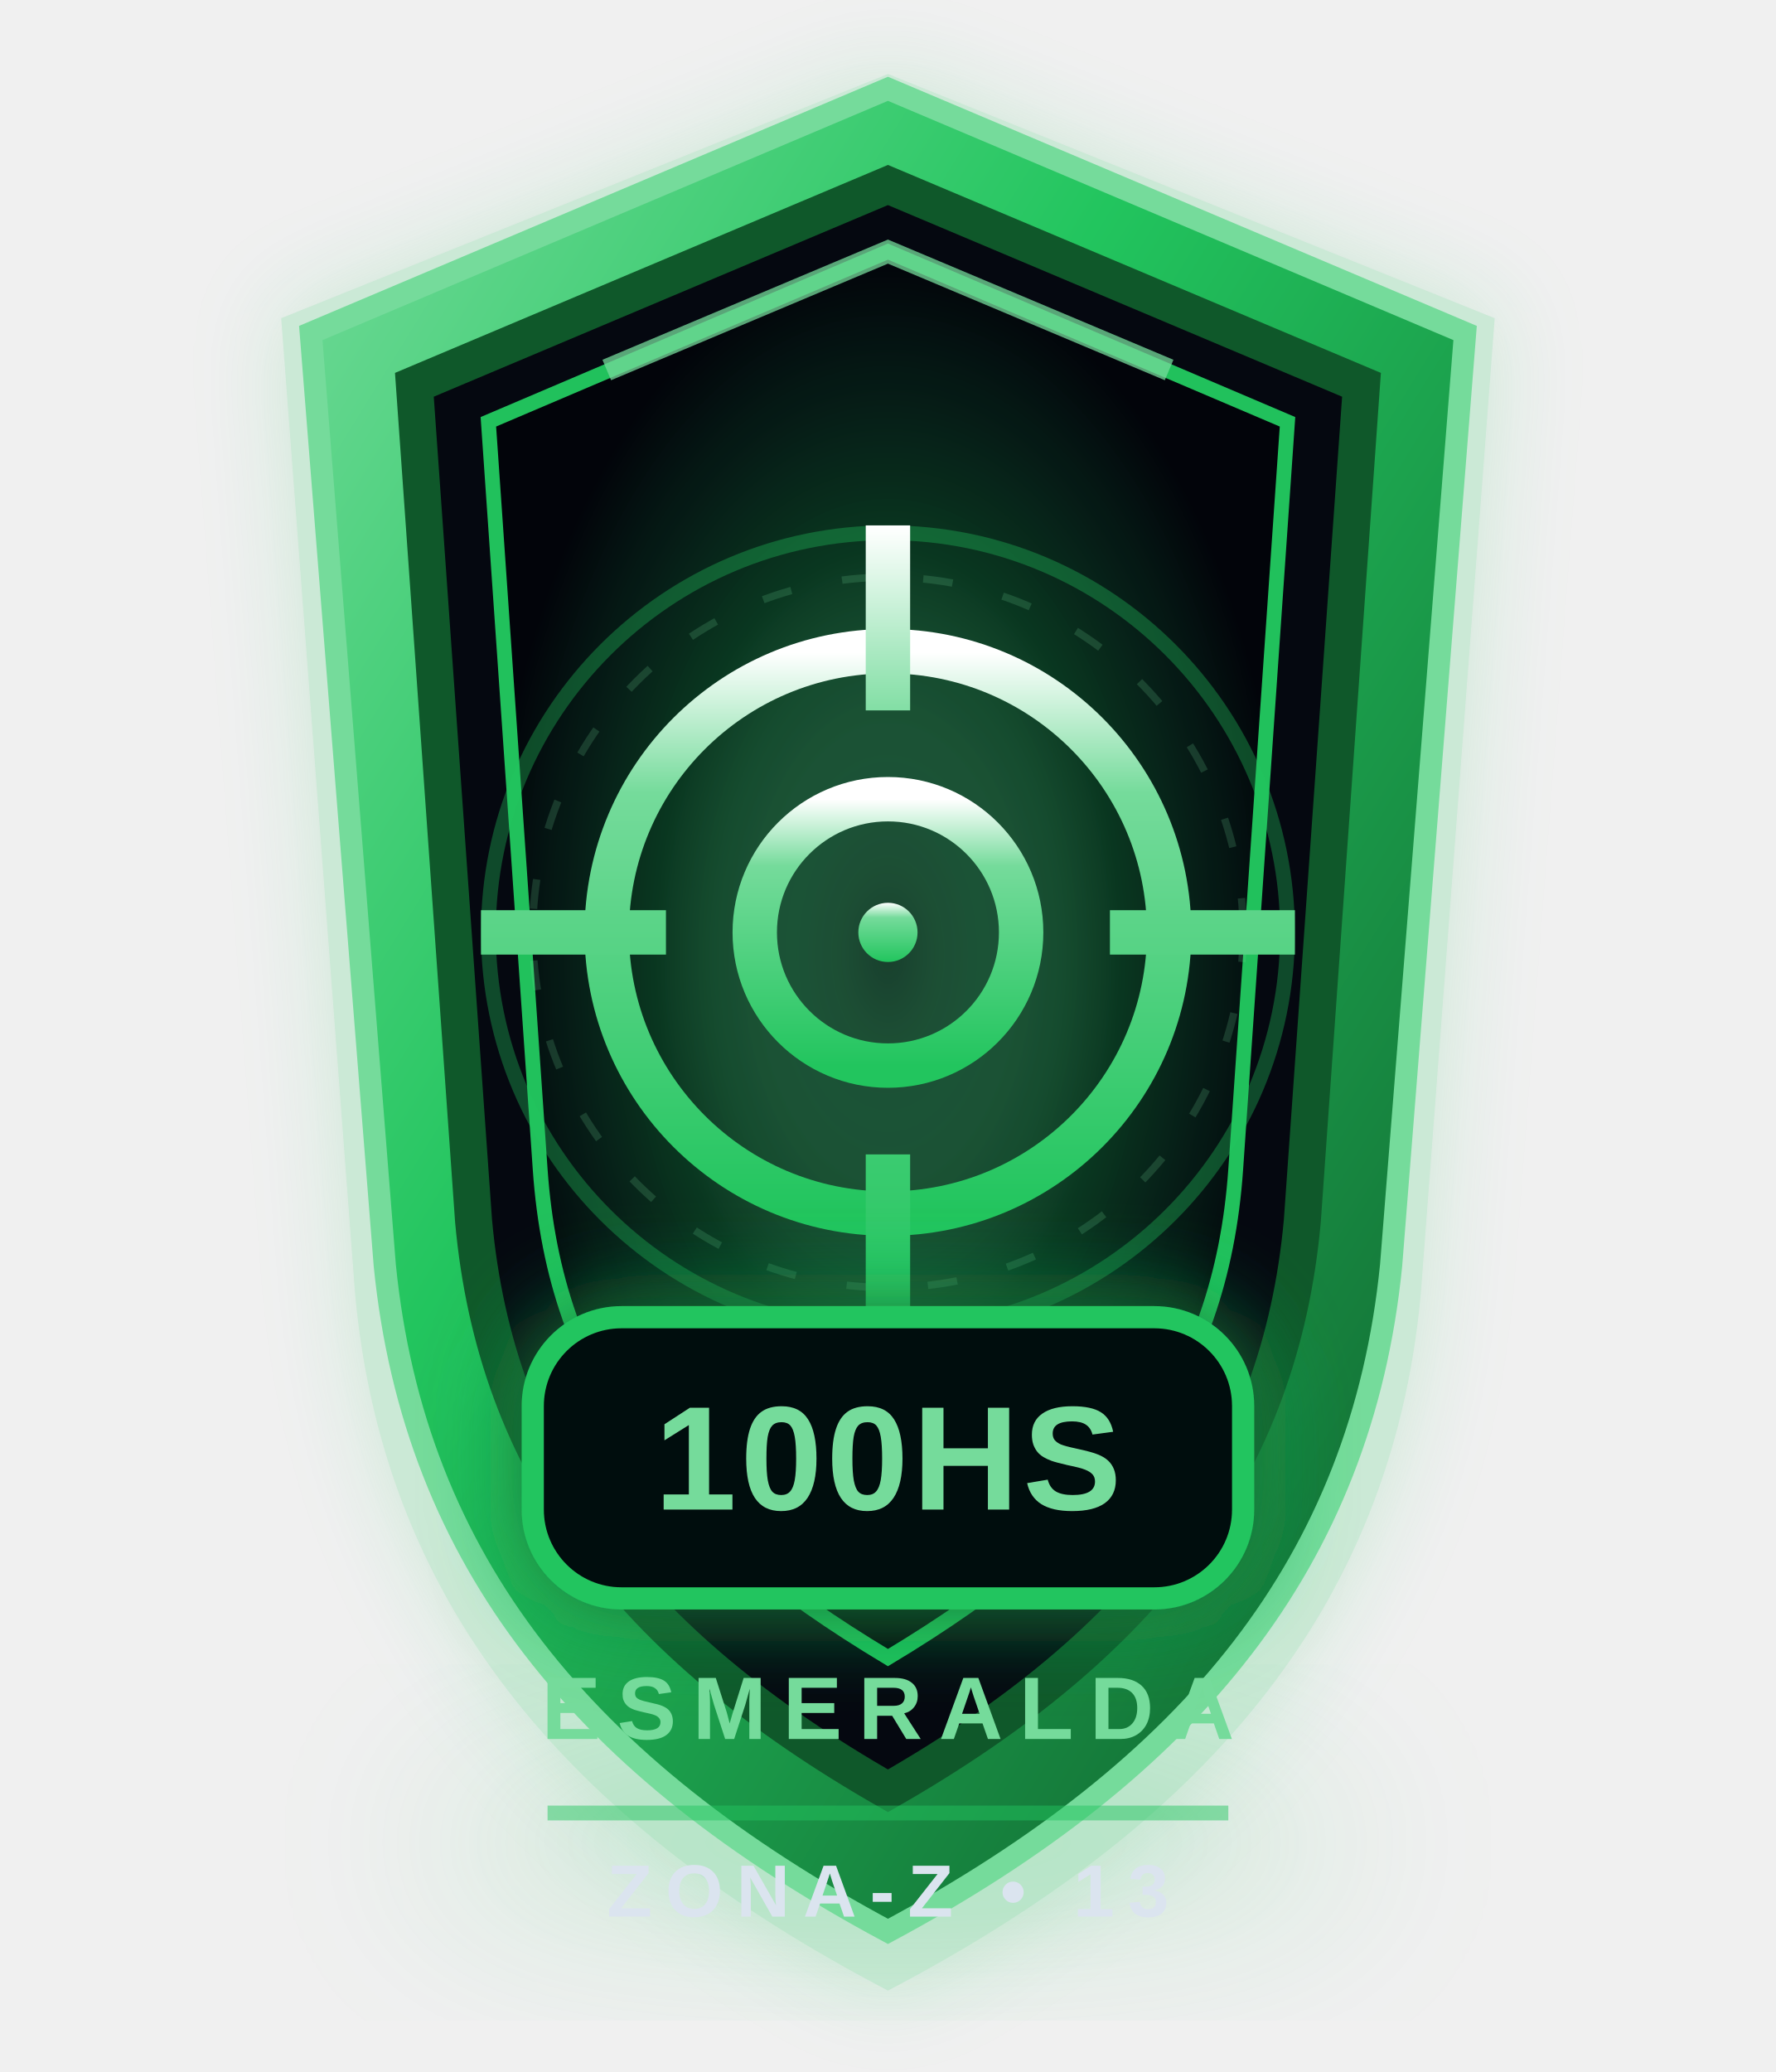
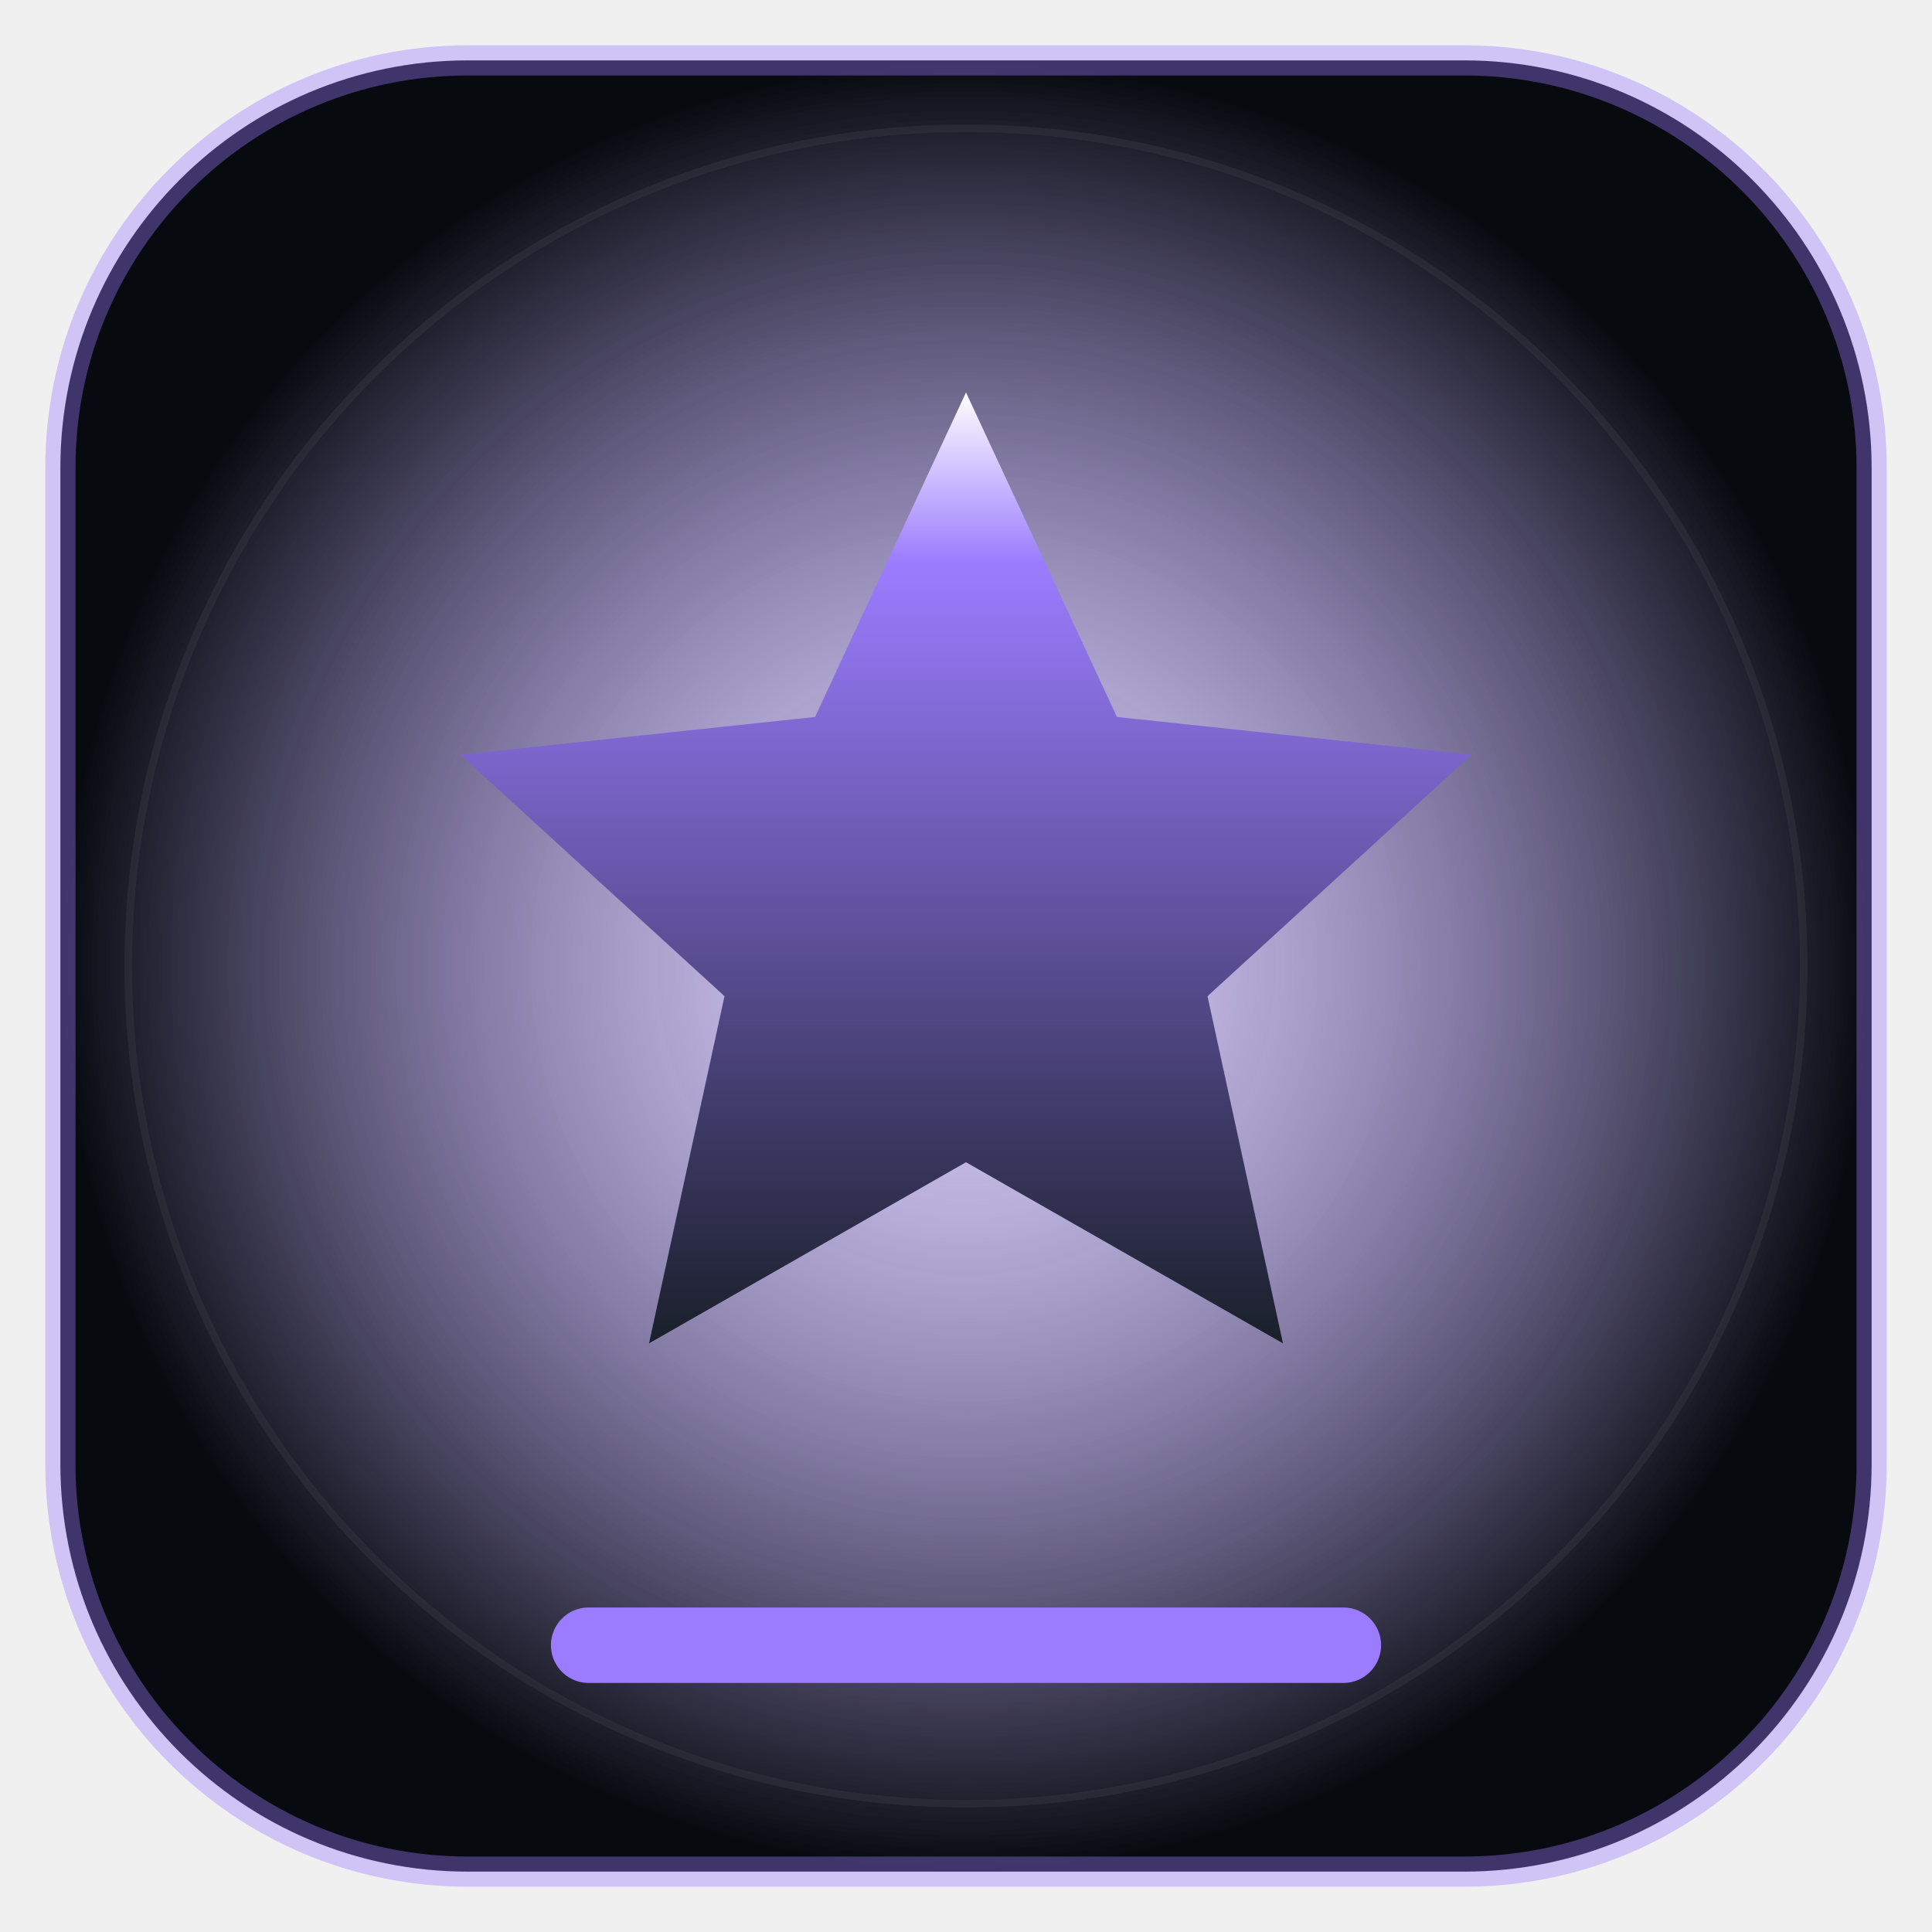
- <svg xmlns="http://www.w3.org/2000/svg" width="240" height="280" viewBox="0 0 240 280" role="img" aria-label="Mestre do Headshot">
+ <svg xmlns="http://www.w3.org/2000/svg" viewBox="0 0 256 256">
  <defs>
-     <linearGradient id="shield" x1="0" y1="0" x2="1" y2="1">
-       <stop offset="0" stop-color="#75db9b" />
-       <stop offset=".38" stop-color="#22c55e" />
-       <stop offset="1" stop-color="#0f582a" />
+     <linearGradient id="a" x2="0" y2="1">
+       <stop stop-color="#fff" />
+       <stop offset=".18" stop-color="#9b7cff" />
+       <stop offset="1" stop-color="#191f29" />
    </linearGradient>
-     <linearGradient id="glow" x1="0" y1="0" x2="0" y2="1">
-       <stop offset="0" stop-color="#fff" />
-       <stop offset=".25" stop-color="#75db9b" />
-       <stop offset="1" stop-color="#22c55e" />
-     </linearGradient>
-     <radialGradient id="core">
-       <stop offset="0" stop-color="#49cf7a" stop-opacity=".28" />
-       <stop offset=".58" stop-color="#0a3a22" stop-opacity=".95" />
-       <stop offset="1" stop-color="#02040a" />
+     <radialGradient id="b">
+       <stop stop-color="#9b7cff" stop-opacity=".24" />
+       <stop offset="1" stop-color="#070a0f" />
    </radialGradient>
-     <filter id="shadow" x="-70%" y="-70%" width="240%" height="240%">
-       <feGaussianBlur stdDeviation="6" result="b" />
-       <feMerge>
-         <feMergeNode in="b" />
-         <feMergeNode in="SourceGraphic" />
-       </feMerge>
-     </filter>
-     <filter id="soft" x="-50%" y="-50%" width="200%" height="200%">
-       <feGaussianBlur stdDeviation="12" />
-     </filter>
  </defs>
-   <ellipse cx="120" cy="249" rx="62" ry="12" fill="#22c55e" opacity=".18" filter="url(#soft)" />
-   <path d="M120 10 202 43l-10 132c-4 43-30 72-72 94-42-22-68-51-72-94L38 43Z" fill="#22c55e" opacity=".18" filter="url(#shadow)" />
-   <path d="M120 12 198 45l-10 126c-4 40-27 68-68 90-41-22-64-50-68-90L42 45Z" fill="url(#shield)" stroke="#75db9b" stroke-width="3" />
-   <path d="M120 25 184 52l-8 113c-3 33-21 57-56 77-35-20-53-44-56-77L56 52Z" fill="#050810" stroke="#0f582a" stroke-width="5" />
-   <path d="M120 34 174 57l-7 101c-2 29-17 48-47 66-30-18-45-37-47-66L66 57Z" fill="url(#core)" stroke="#22c55e" stroke-width="2" opacity=".98" />
-   <path d="M82 50 120 34l38 16" fill="none" stroke="#75db9b" stroke-width="3" opacity=".75" />
-   <circle cx="120" cy="126" r="54" fill="none" stroke="#22c55e" stroke-width="2" opacity=".35" />
-   <circle cx="120" cy="126" r="48" fill="none" stroke="#75db9b" stroke-width="1" opacity=".18" stroke-dasharray="4 7" />
-   <g transform="translate(120 126)" fill="none" stroke="url(#glow)" stroke-width="6">
-     <circle r="38" />
-     <circle r="18" />
-     <path d="M0-55v25M0 30v25M-55 0h25M30 0h25" />
-     <circle r="4" fill="url(#glow)" stroke="none" />
-   </g>
-   <g filter="url(#shadow)">
-     <rect x="72" y="178" width="96" height="38" rx="12" fill="#05070c" stroke="#22c55e" stroke-width="3" />
-     <text x="120" y="204" fill="#75db9b" text-anchor="middle" font-family="Arial Black,Arial,sans-serif" font-size="20" font-weight="900" letter-spacing=".5">100HS</text>
-   </g>
-   <text x="120" y="235" fill="#75db9b" text-anchor="middle" font-family="Arial,Helvetica,sans-serif" font-size="12" font-weight="900" letter-spacing="2.2">ESMERALDA</text>
-   <path d="M74 245h92" stroke="#22c55e" stroke-width="2" opacity=".48" />
-   <text x="120" y="259" fill="#dbe4ef" text-anchor="middle" font-family="Arial,Helvetica,sans-serif" font-size="10" font-weight="800" letter-spacing="1.8">ZONA-Z • 13</text>
+   <rect x="8" y="8" width="240" height="240" rx="54" fill="url(#b)" stroke="#9b7cff" stroke-opacity=".38" stroke-width="4" />
+   <path d="M128 52l20 43 47 5-35 32 10 46-42-24-42 24 10-46-35-32 47-5z" fill="url(#a)" />
+   <path d="M78 218h100" stroke="#9b7cff" stroke-width="10" stroke-linecap="round" />
+   <circle cx="128" cy="128" r="111" fill="none" stroke="#fff" stroke-opacity=".05" />
</svg>
